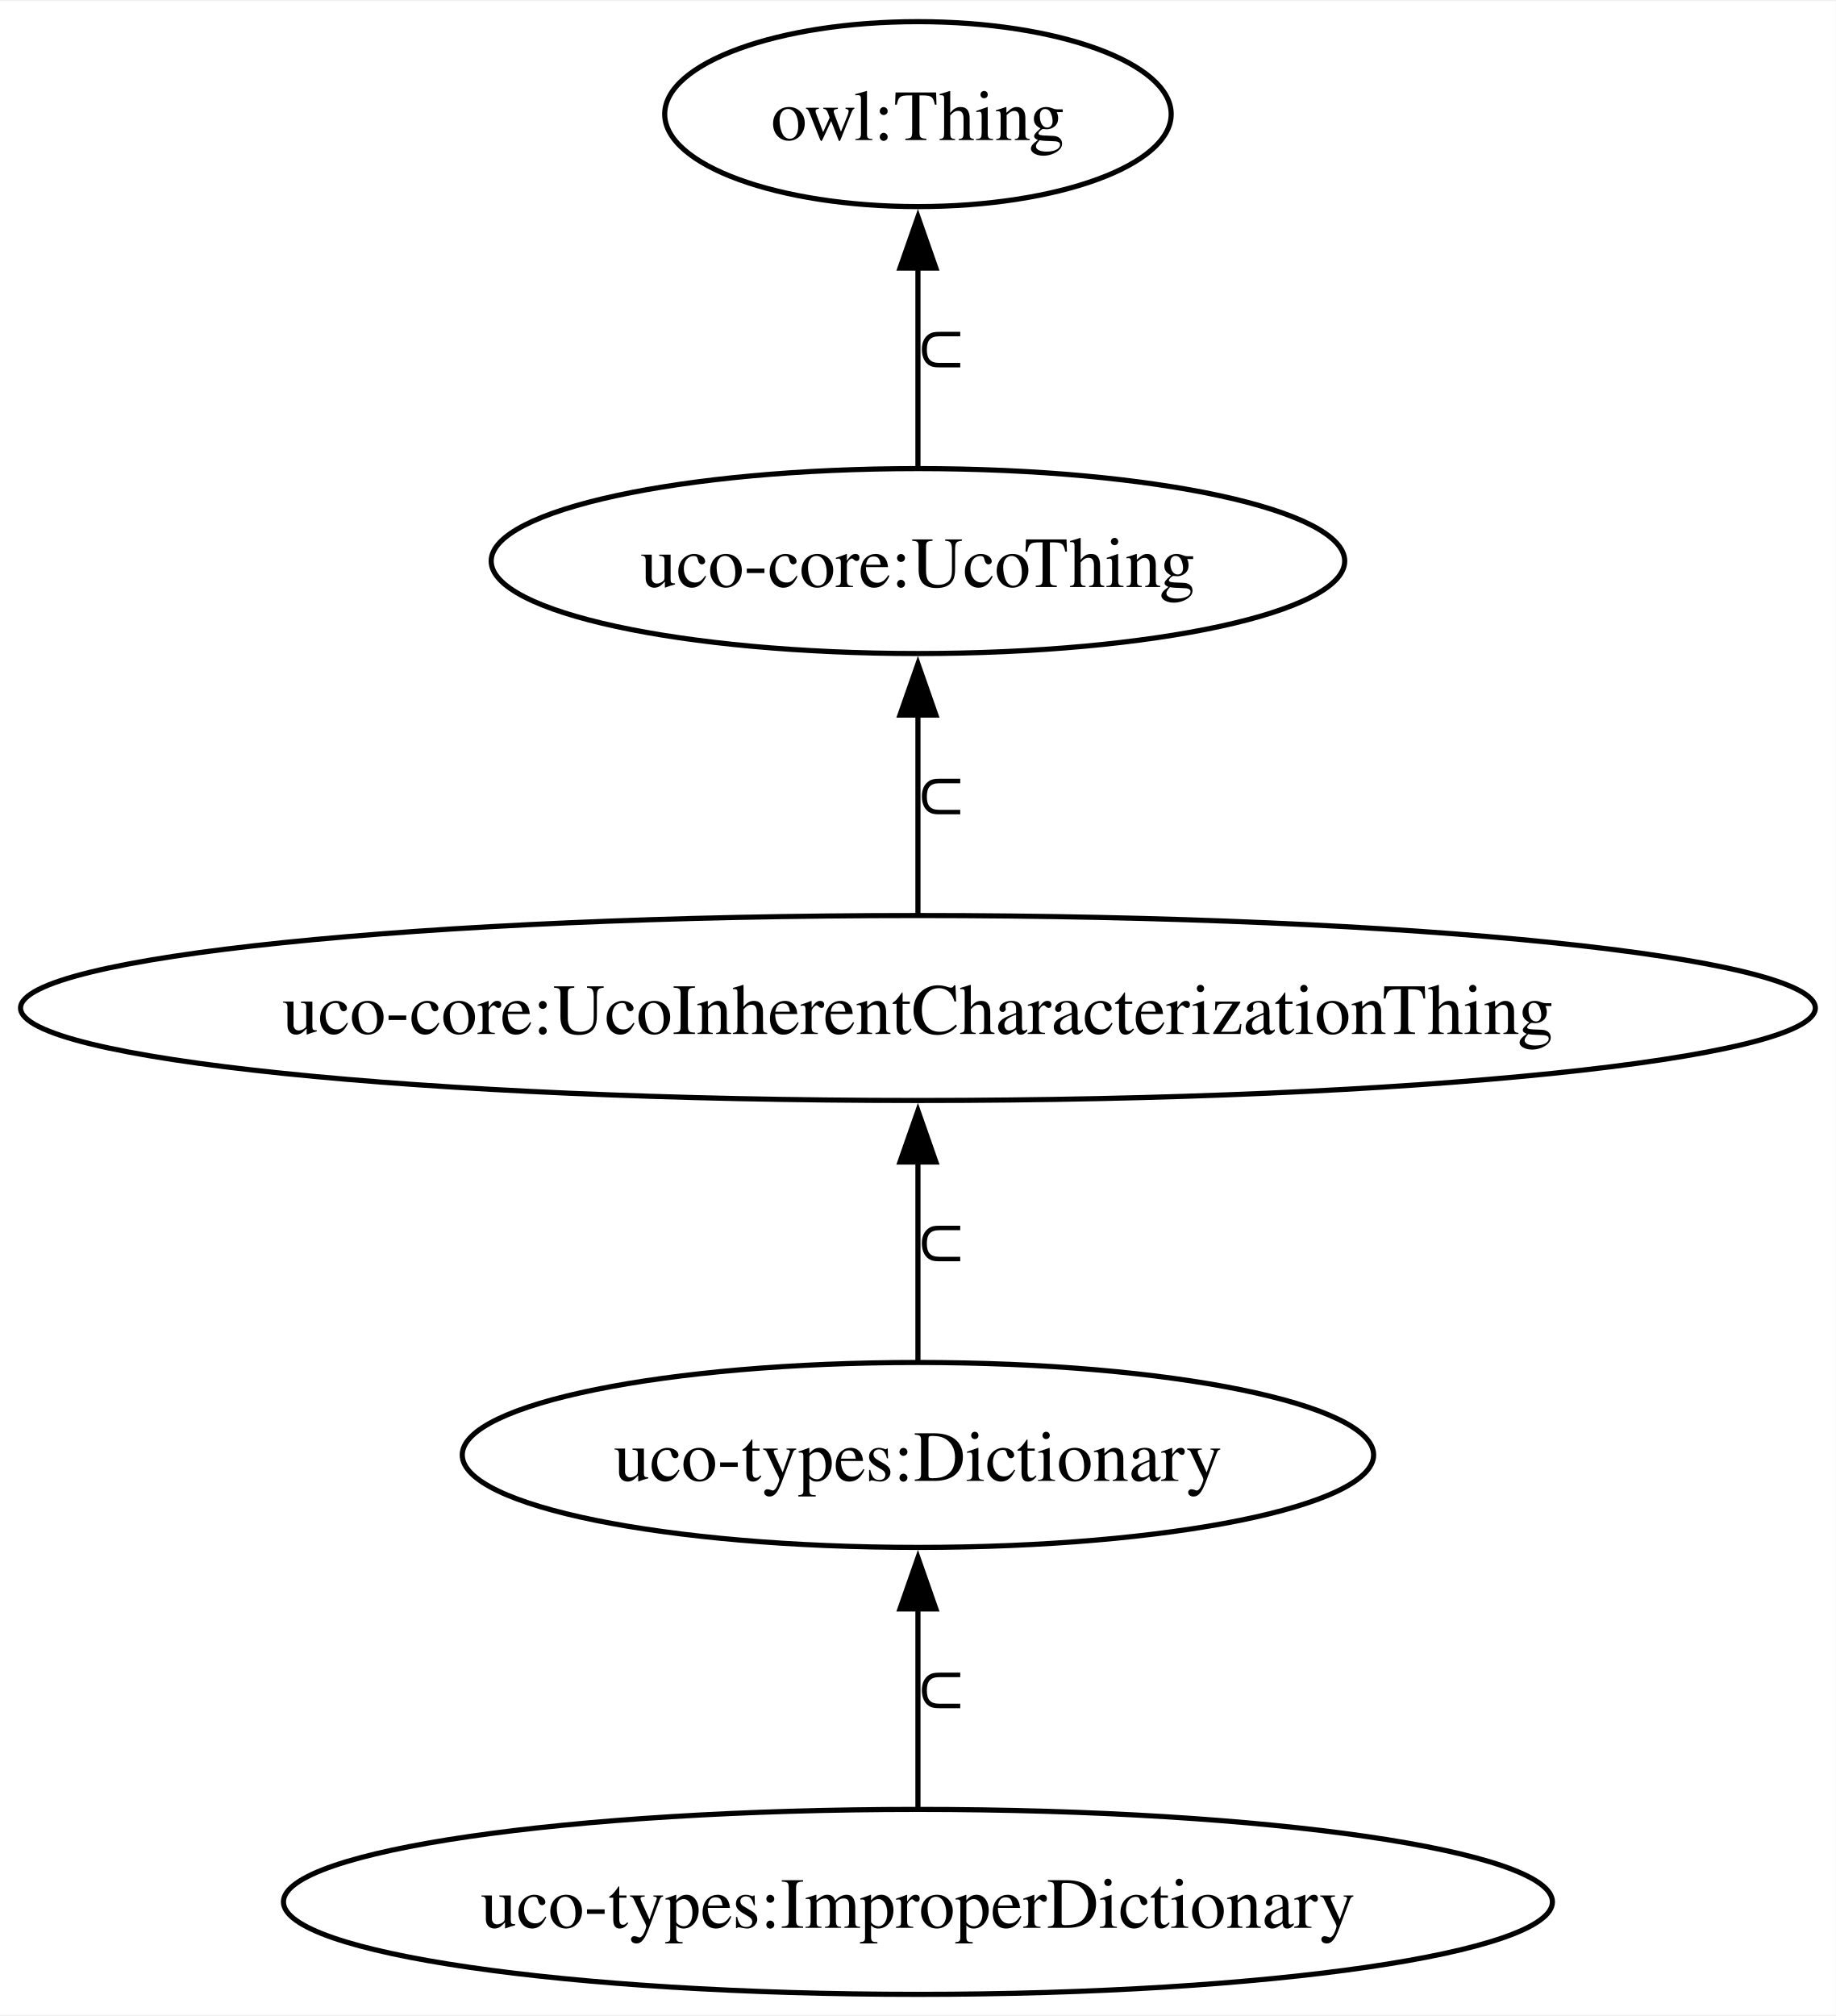
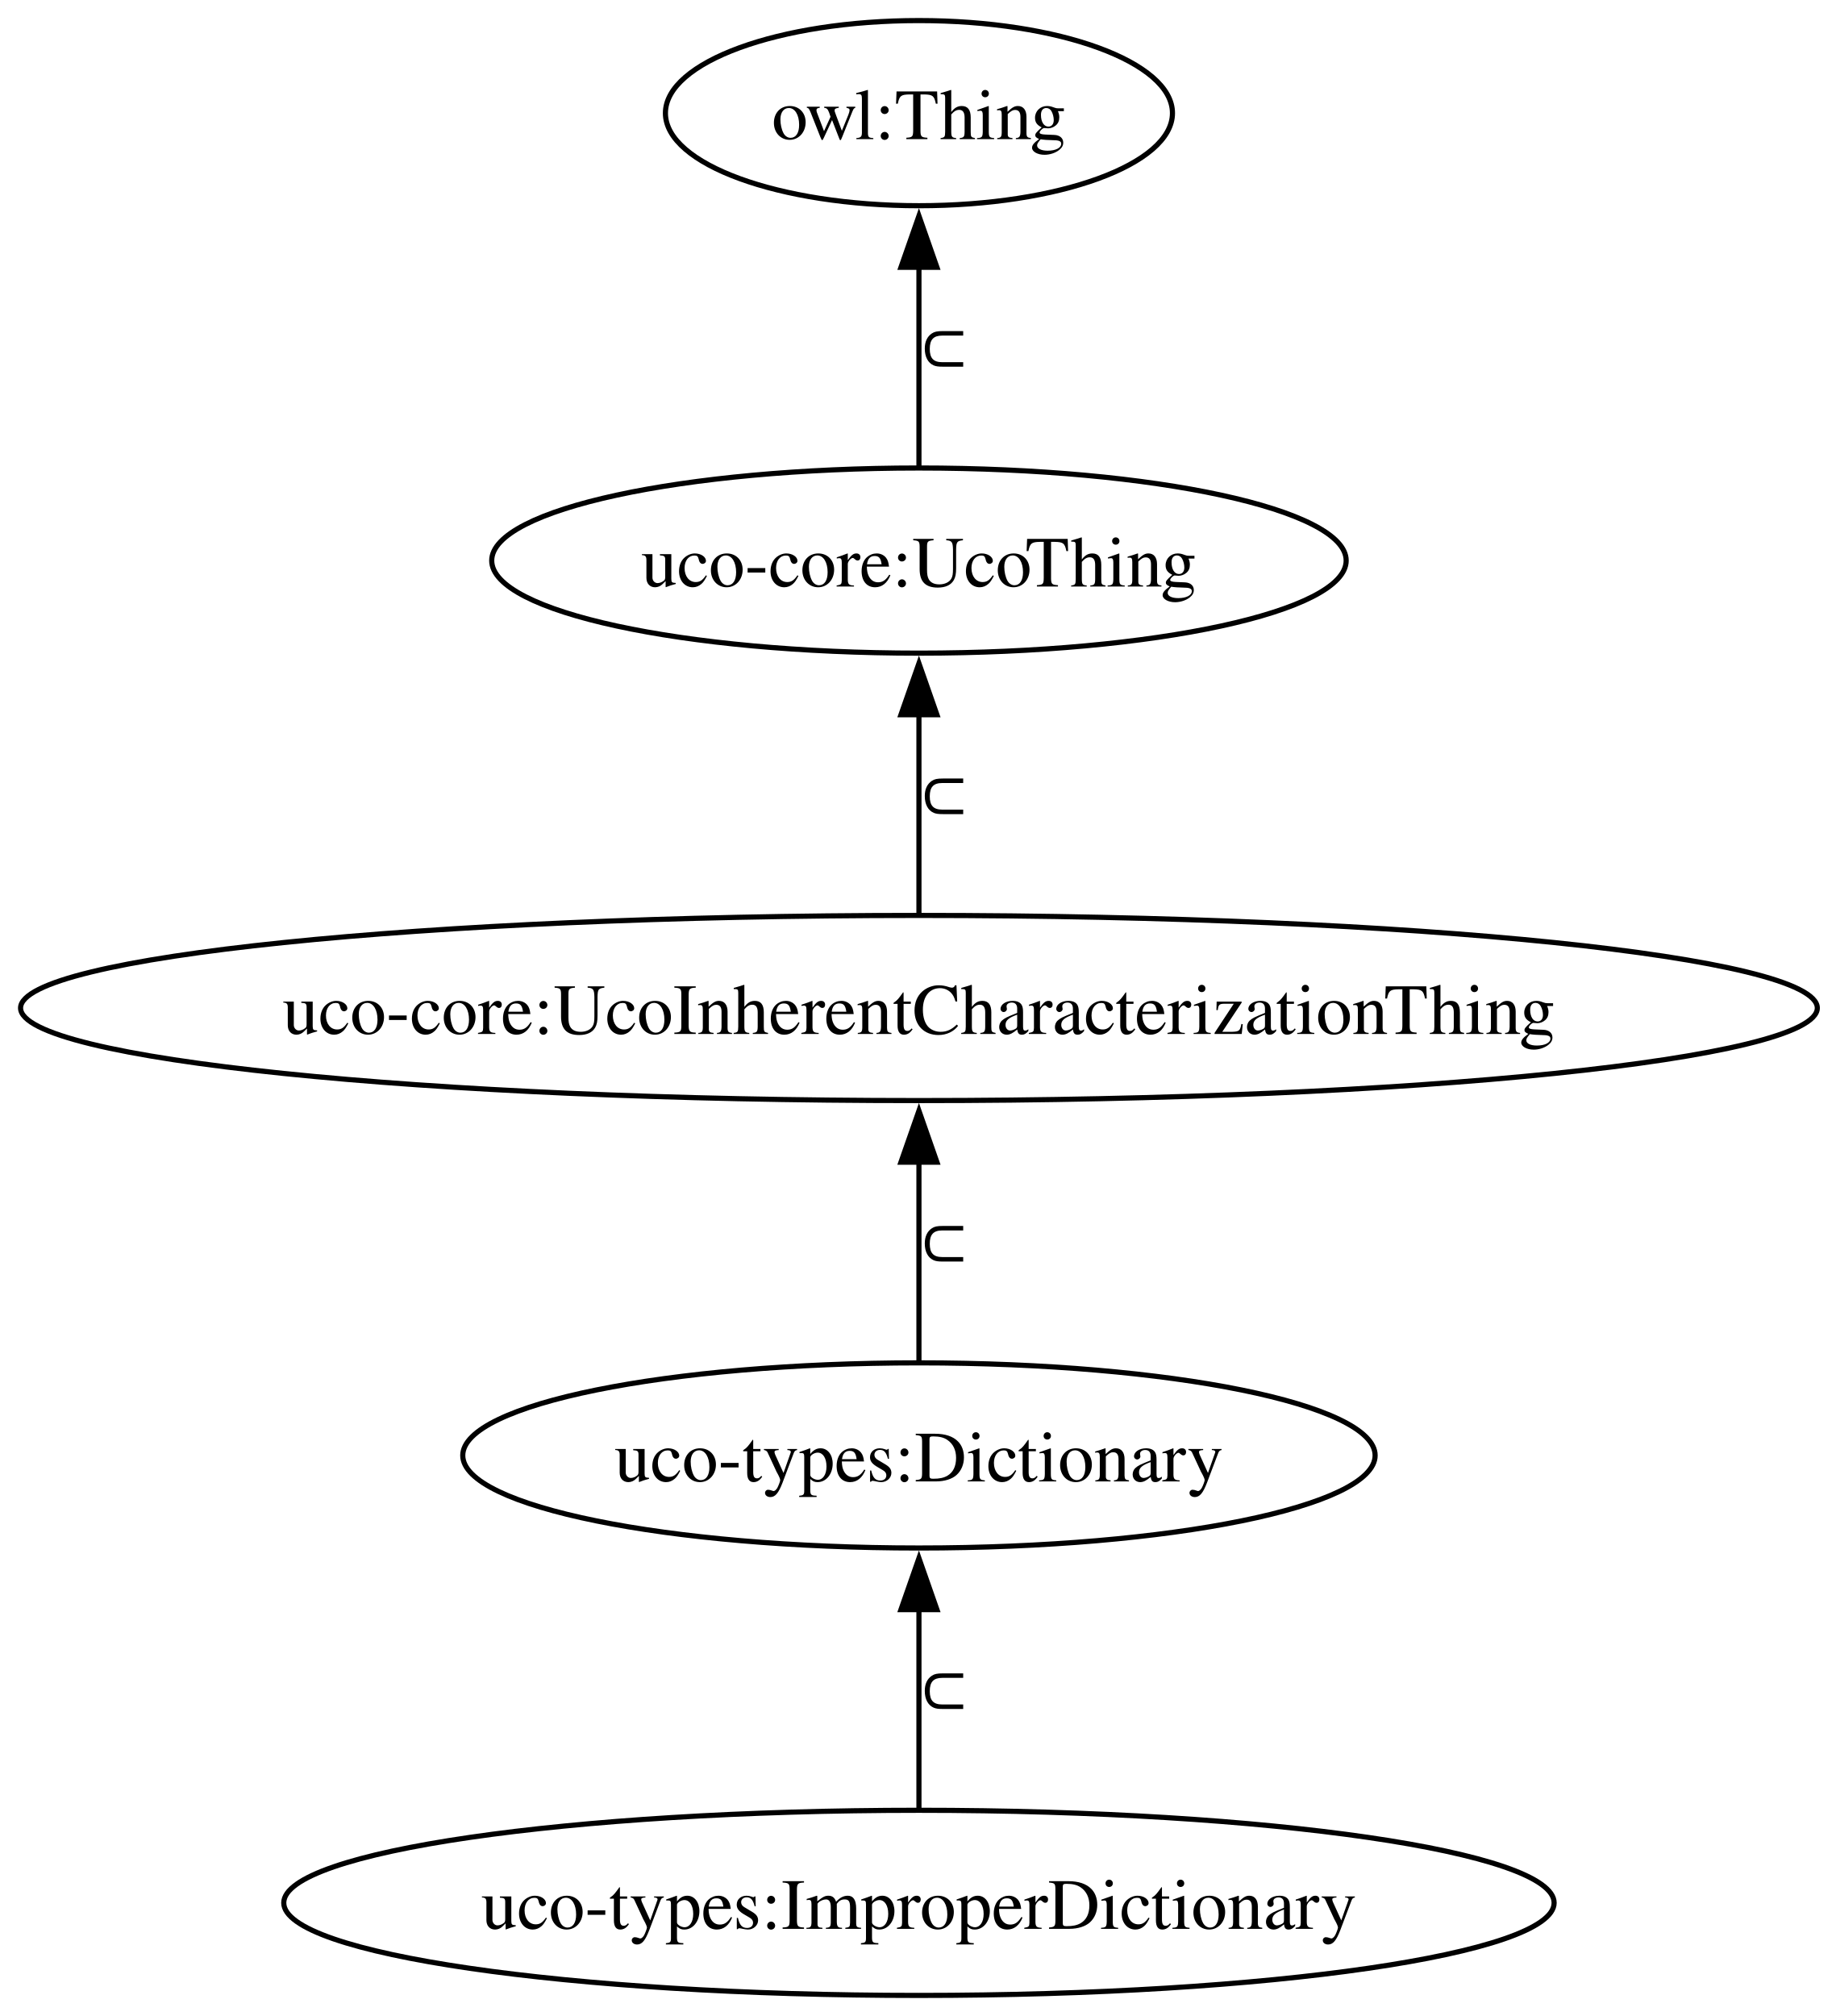
- <svg xmlns="http://www.w3.org/2000/svg" xmlns:xlink="http://www.w3.org/1999/xlink" width="357pt" height="392pt" viewBox="0.00 0.00 357.39 392.00">
+ <svg xmlns="http://www.w3.org/2000/svg" xmlns:xlink="http://www.w3.org/1999/xlink" width="357pt" height="392pt" viewBox="0.00 0.00 357.00 392.00">
  <g id="graph0" class="graph" transform="scale(1 1) rotate(0) translate(4 388)">
    <polygon fill="white" stroke="none" points="-4,4 -4,-388 353.39,-388 353.39,4 -4,4" />
    <g id="node1" class="node">
      <g id="a_node1">
        <a xlink:title="http://www.w3.org/2002/07/owl#Thing">
          <ellipse fill="none" stroke="black" cx="174.7" cy="-366" rx="49.3" ry="18" />
-           <text text-anchor="middle" x="174.7" y="-360.95" font-family="Times,serif" font-size="14.00">owl:Thing</text>
+           <text xml:space="preserve" text-anchor="middle" x="174.7" y="-360.95" font-family="Times,serif" font-size="14.00">owl:Thing</text>
        </a>
      </g>
    </g>
    <g id="node2" class="node">
      <g id="a_node2">
        <a xlink:title="https://ontology.unifiedcyberontology.org/uco/core/UcoInherentCharacterizationThing">
          <ellipse fill="none" stroke="black" cx="174.7" cy="-192" rx="174.7" ry="18" />
-           <text text-anchor="middle" x="174.7" y="-186.95" font-family="Times,serif" font-size="14.00">uco-core:UcoInherentCharacterizationThing</text>
+           <text xml:space="preserve" text-anchor="middle" x="174.7" y="-186.95" font-family="Times,serif" font-size="14.00">uco-core:UcoInherentCharacterizationThing</text>
        </a>
      </g>
    </g>
    <g id="node3" class="node">
      <g id="a_node3">
        <a xlink:title="https://ontology.unifiedcyberontology.org/uco/core/UcoThing">
          <ellipse fill="none" stroke="black" cx="174.7" cy="-279" rx="83.08" ry="18" />
-           <text text-anchor="middle" x="174.7" y="-273.95" font-family="Times,serif" font-size="14.00">uco-core:UcoThing</text>
+           <text xml:space="preserve" text-anchor="middle" x="174.7" y="-273.95" font-family="Times,serif" font-size="14.00">uco-core:UcoThing</text>
        </a>
      </g>
    </g>
    <g id="edge1" class="edge">
      <path fill="none" stroke="black" d="M174.7,-210.2C174.7,-221.42 174.7,-236.33 174.7,-249.31" />
      <polygon fill="black" stroke="black" points="171.2,-249.02 174.7,-259.02 178.2,-249.02 171.2,-249.02" />
-       <text text-anchor="middle" x="179.2" y="-229.7" font-family="Times,serif" font-size="14.00">⊂</text>
+       <text xml:space="preserve" text-anchor="middle" x="179.57" y="-229.7" font-family="Times,serif" font-size="14.00">⊂</text>
    </g>
    <g id="edge2" class="edge">
      <path fill="none" stroke="black" d="M174.7,-297.2C174.7,-308.42 174.7,-323.33 174.7,-336.31" />
      <polygon fill="black" stroke="black" points="171.2,-336.02 174.7,-346.02 178.2,-336.02 171.2,-336.02" />
-       <text text-anchor="middle" x="179.2" y="-316.7" font-family="Times,serif" font-size="14.00">⊂</text>
+       <text xml:space="preserve" text-anchor="middle" x="179.57" y="-316.7" font-family="Times,serif" font-size="14.00">⊂</text>
    </g>
    <g id="node4" class="node">
      <g id="a_node4">
        <a xlink:title="https://ontology.unifiedcyberontology.org/uco/types/Dictionary">
          <ellipse fill="none" stroke="black" cx="174.7" cy="-105" rx="88.71" ry="18" />
-           <text text-anchor="middle" x="174.7" y="-99.95" font-family="Times,serif" font-size="14.00">uco-types:Dictionary</text>
+           <text xml:space="preserve" text-anchor="middle" x="174.7" y="-99.95" font-family="Times,serif" font-size="14.00">uco-types:Dictionary</text>
        </a>
      </g>
    </g>
    <g id="edge3" class="edge">
      <path fill="none" stroke="black" d="M174.7,-123.2C174.7,-134.42 174.7,-149.33 174.7,-162.31" />
      <polygon fill="black" stroke="black" points="171.2,-162.02 174.7,-172.02 178.2,-162.02 171.2,-162.02" />
-       <text text-anchor="middle" x="179.2" y="-142.7" font-family="Times,serif" font-size="14.00">⊂</text>
+       <text xml:space="preserve" text-anchor="middle" x="179.57" y="-142.7" font-family="Times,serif" font-size="14.00">⊂</text>
    </g>
    <g id="node5" class="node">
      <g id="a_node5">
        <a xlink:title="https://ontology.unifiedcyberontology.org/uco/types/ImproperDictionary">
          <ellipse fill="none" stroke="black" cx="174.7" cy="-18" rx="123.52" ry="18" />
-           <text text-anchor="middle" x="174.7" y="-12.95" font-family="Times,serif" font-size="14.00">uco-types:ImproperDictionary</text>
+           <text xml:space="preserve" text-anchor="middle" x="174.7" y="-12.95" font-family="Times,serif" font-size="14.00">uco-types:ImproperDictionary</text>
        </a>
      </g>
    </g>
    <g id="edge4" class="edge">
      <path fill="none" stroke="black" d="M174.7,-36.2C174.7,-47.42 174.7,-62.33 174.7,-75.31" />
      <polygon fill="black" stroke="black" points="171.2,-75.02 174.7,-85.02 178.2,-75.02 171.2,-75.02" />
-       <text text-anchor="middle" x="179.2" y="-55.7" font-family="Times,serif" font-size="14.00">⊂</text>
+       <text xml:space="preserve" text-anchor="middle" x="179.57" y="-55.7" font-family="Times,serif" font-size="14.00">⊂</text>
    </g>
  </g>
</svg>
